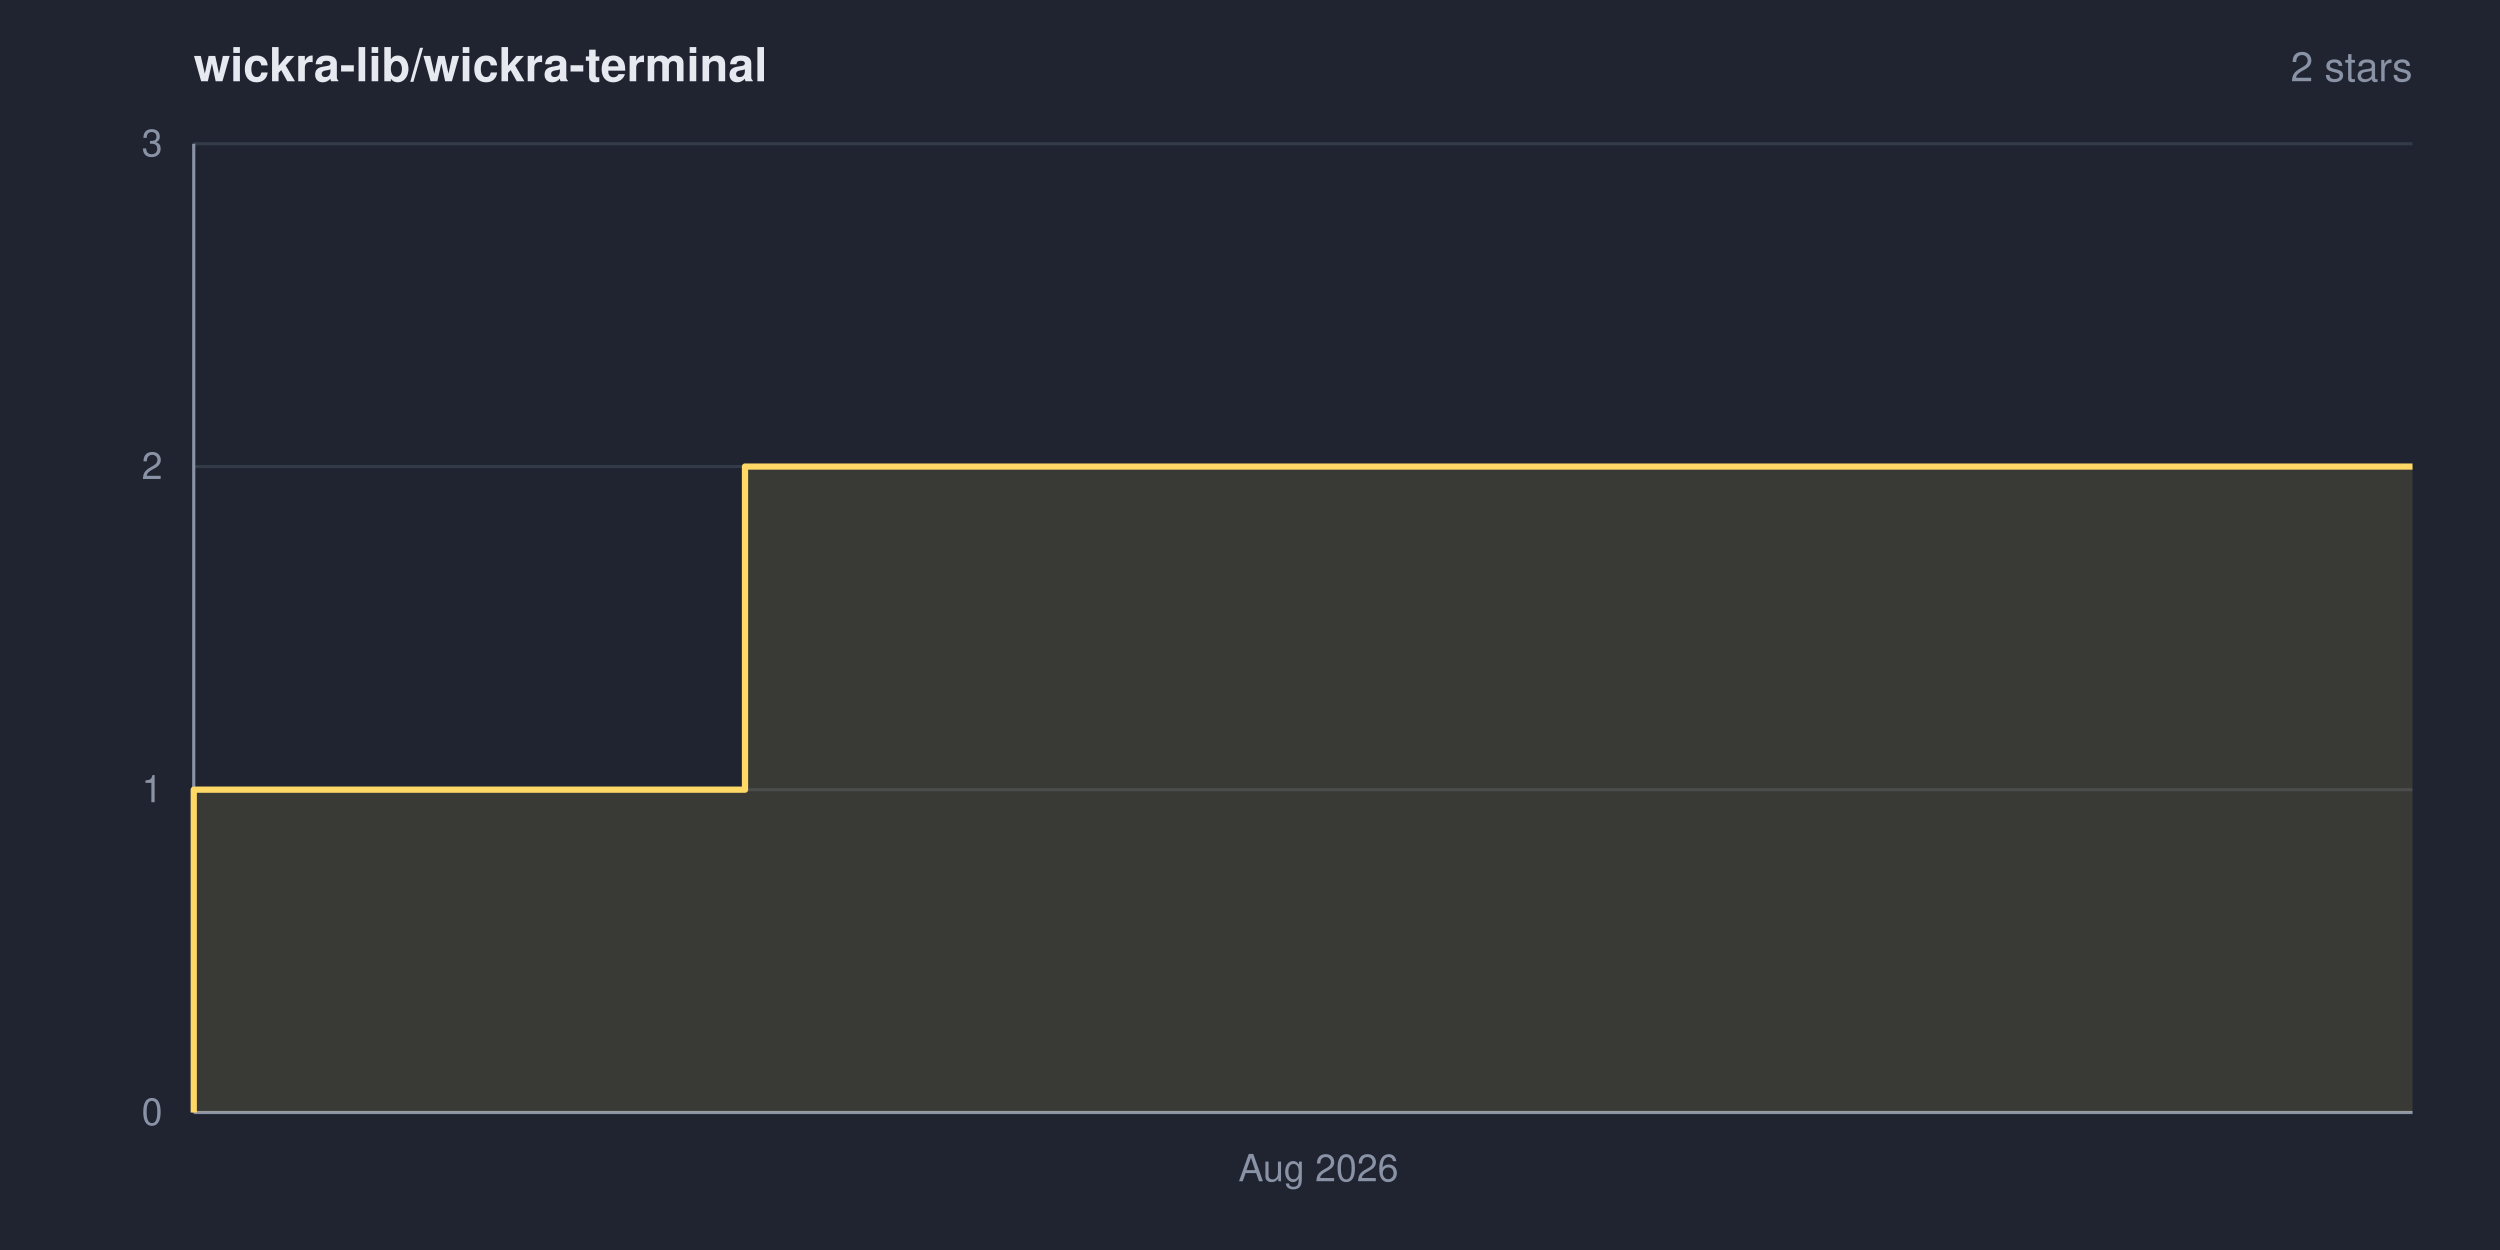
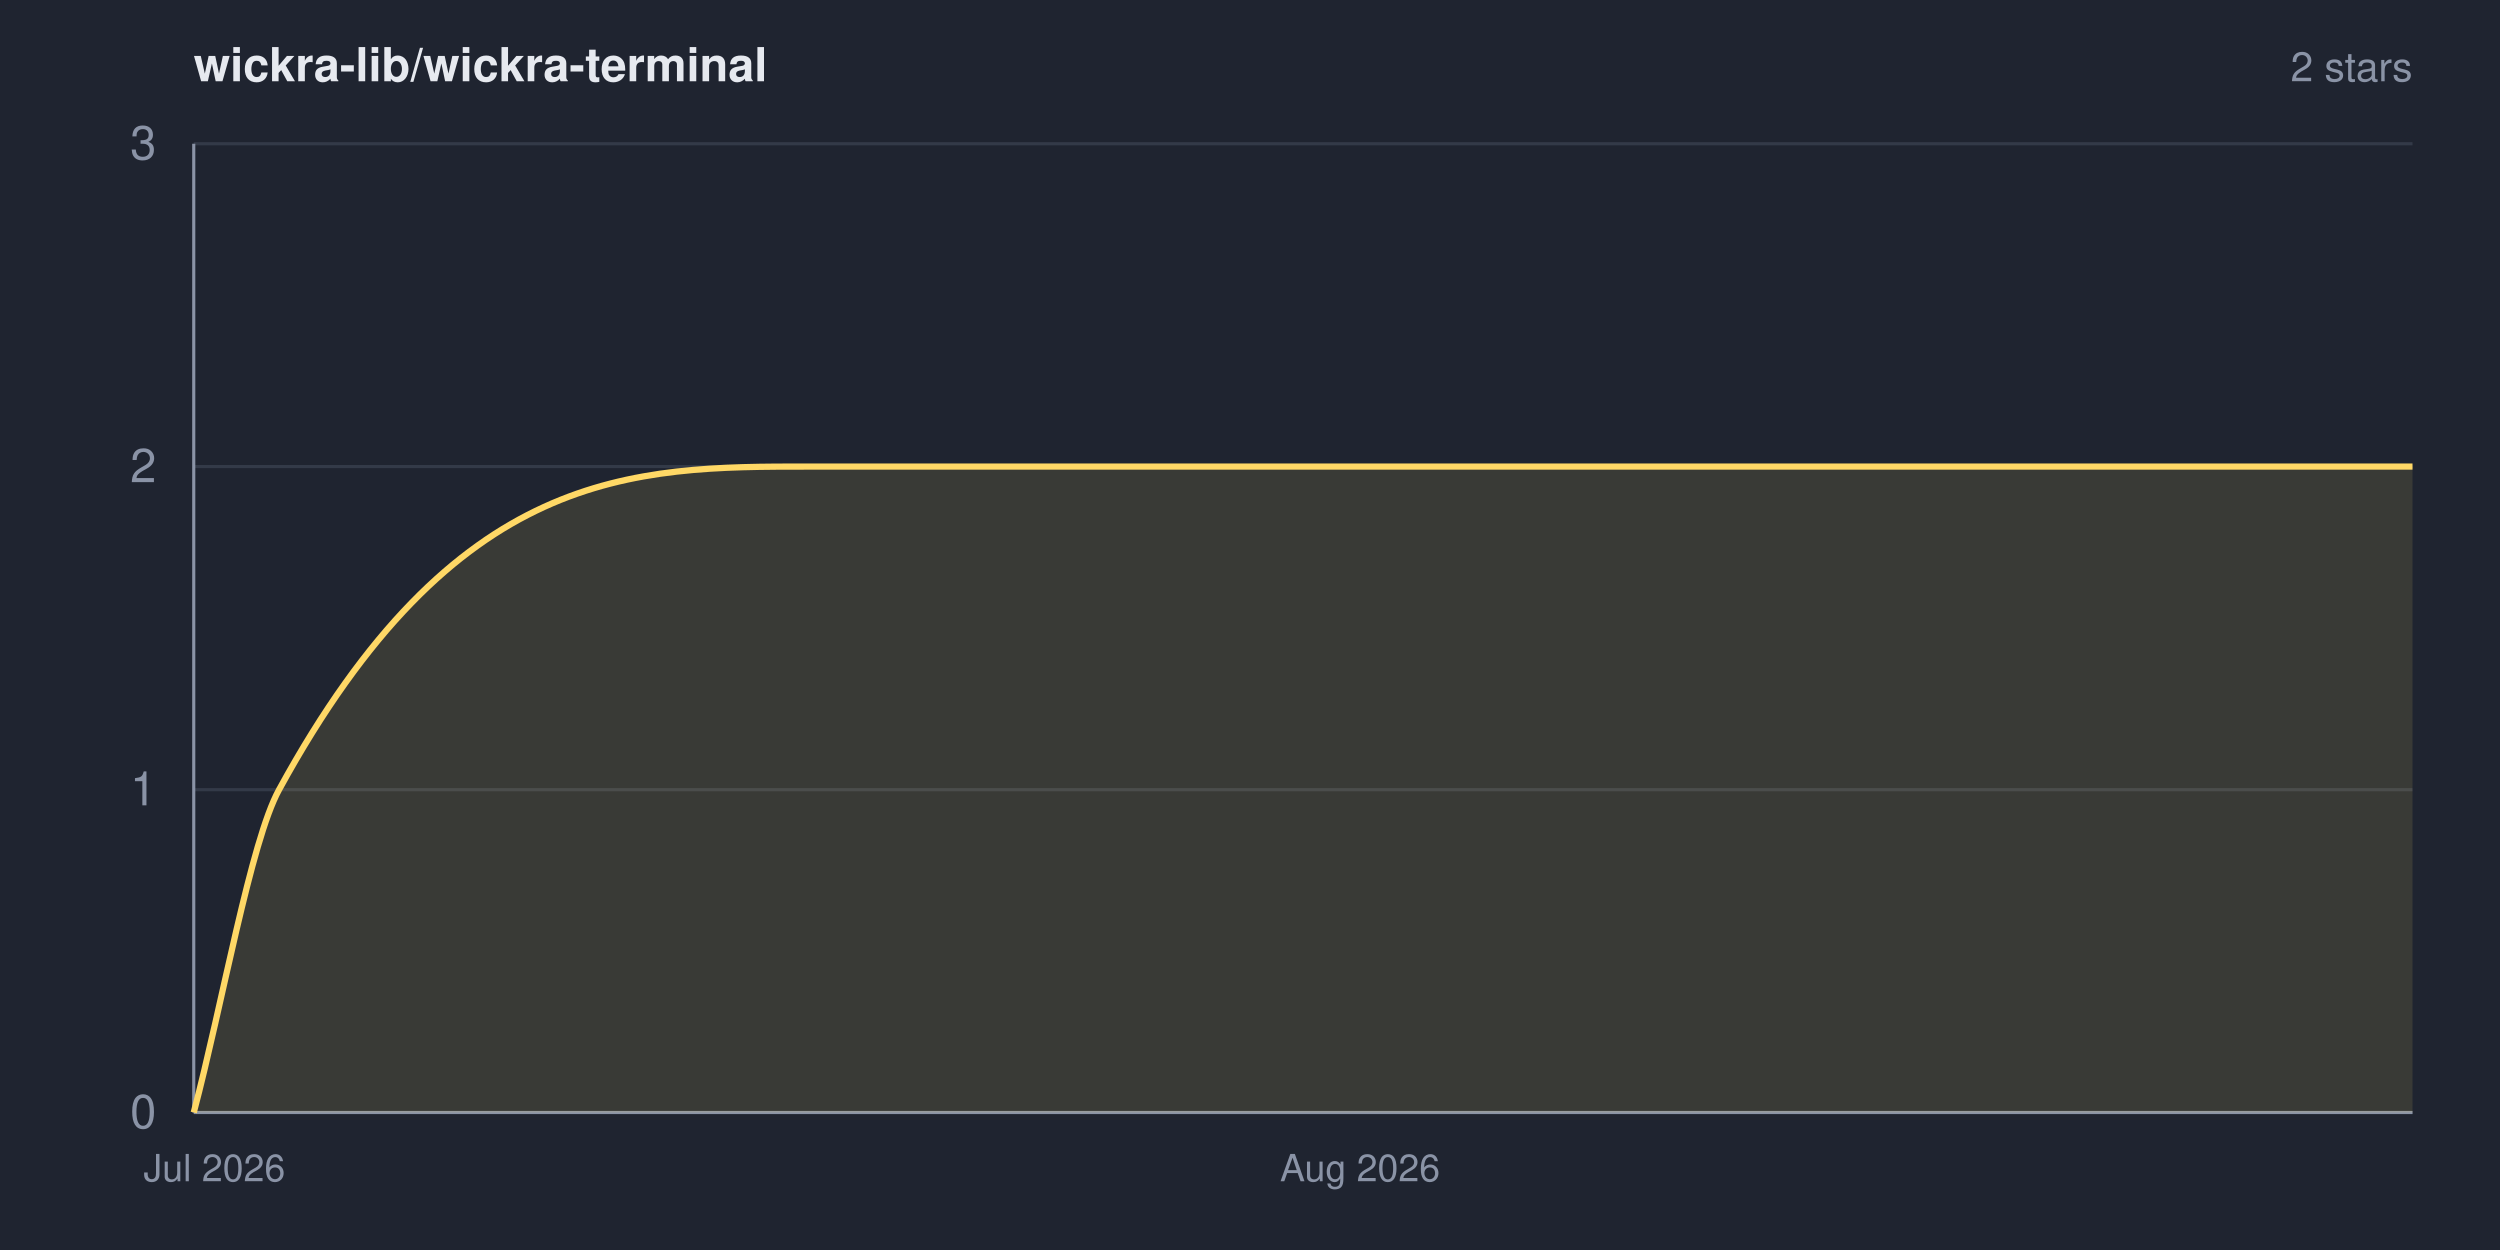
<svg xmlns="http://www.w3.org/2000/svg" width="800" height="400" viewBox="0 0 800 400" role="img" aria-label="wickra-lib/wickra-terminal star history">
  <rect width="800" height="400" fill="#1f2430" />
  <text x="62" y="26" fill="#e6e9ef" font-family="system-ui,-apple-system,Segoe UI,Helvetica,Arial,sans-serif" font-size="15" font-weight="600">wickra-lib/wickra-terminal</text>
  <text x="772" y="26" fill="#8a93a6" font-family="system-ui,-apple-system,Segoe UI,Helvetica,Arial,sans-serif" font-size="13" text-anchor="end">2 stars</text>
  <g font-family="system-ui,-apple-system,Segoe UI,Helvetica,Arial,sans-serif">
    <line x1="62" y1="356.0" x2="772" y2="356.0" stroke="#333a48" stroke-width="1" />
    <line x1="62" y1="252.7" x2="772" y2="252.7" stroke="#333a48" stroke-width="1" />
    <line x1="62" y1="149.3" x2="772" y2="149.3" stroke="#333a48" stroke-width="1" />
    <line x1="62" y1="46.0" x2="772" y2="46.0" stroke="#333a48" stroke-width="1" />
    <line x1="62" y1="46" x2="62" y2="356" stroke="#8a93a6" stroke-width="1" />
    <line x1="62" y1="356" x2="772" y2="356" stroke="#8a93a6" stroke-width="1" />
-     <path d="M 62.0 356.0 L 62.0 356.0 L 62.0 252.7 L 238.4 252.7 L 238.4 149.3 L 772.0 149.3 L 772.0 356.0 L 62.0 356.0 Z" fill="#ffd866" fill-opacity="0.12" />
-     <path d="M 62.0 356.0 L 62.0 356.0 L 62.0 252.7 L 238.4 252.7 L 238.4 149.3 L 772.0 149.3" fill="none" stroke="#ffd866" stroke-width="2" stroke-linejoin="round" />
-     <text x="52" y="360.0" fill="#8a93a6" font-size="12" text-anchor="end">0</text>
-     <text x="52" y="256.7" fill="#8a93a6" font-size="12" text-anchor="end">1</text>
-     <text x="52" y="153.3" fill="#8a93a6" font-size="12" text-anchor="end">2</text>
-     <text x="52" y="50.0" fill="#8a93a6" font-size="12" text-anchor="end">3</text>
-     <text x="421.9" y="378" fill="#8a93a6" font-size="12" text-anchor="middle">Aug 2026</text>
+     <path d="M 62.0 356.0 C 71.1 321.6, 80.2 269.3, 89.3 252.7 C 145.8 149.3, 202.4 149.3, 258.9 149.3 C 429.9 149.3, 601.0 149.3, 772.0 149.3 L 772.0 356.0 L 62.0 356.0 Z" fill="#ffd866" fill-opacity="0.12" />
+     <path d="M 62.0 356.0 C 71.1 321.6, 80.2 269.3, 89.3 252.7 C 145.8 149.3, 202.4 149.3, 258.9 149.3 C 429.9 149.3, 601.0 149.3, 772.0 149.3" fill="none" stroke="#ffd866" stroke-width="2" stroke-linejoin="round" />
+     <text x="50" y="361.0" fill="#8a93a6" font-size="15" text-anchor="end">0</text>
+     <text x="50" y="257.7" fill="#8a93a6" font-size="15" text-anchor="end">1</text>
+     <text x="50" y="154.3" fill="#8a93a6" font-size="15" text-anchor="end">2</text>
+     <text x="50" y="51.0" fill="#8a93a6" font-size="15" text-anchor="end">3</text>
+     <text x="68.6" y="378" fill="#8a93a6" font-size="12" text-anchor="middle">Jul 2026</text>
+     <text x="435.2" y="378" fill="#8a93a6" font-size="12" text-anchor="middle">Aug 2026</text>
  </g>
</svg>
